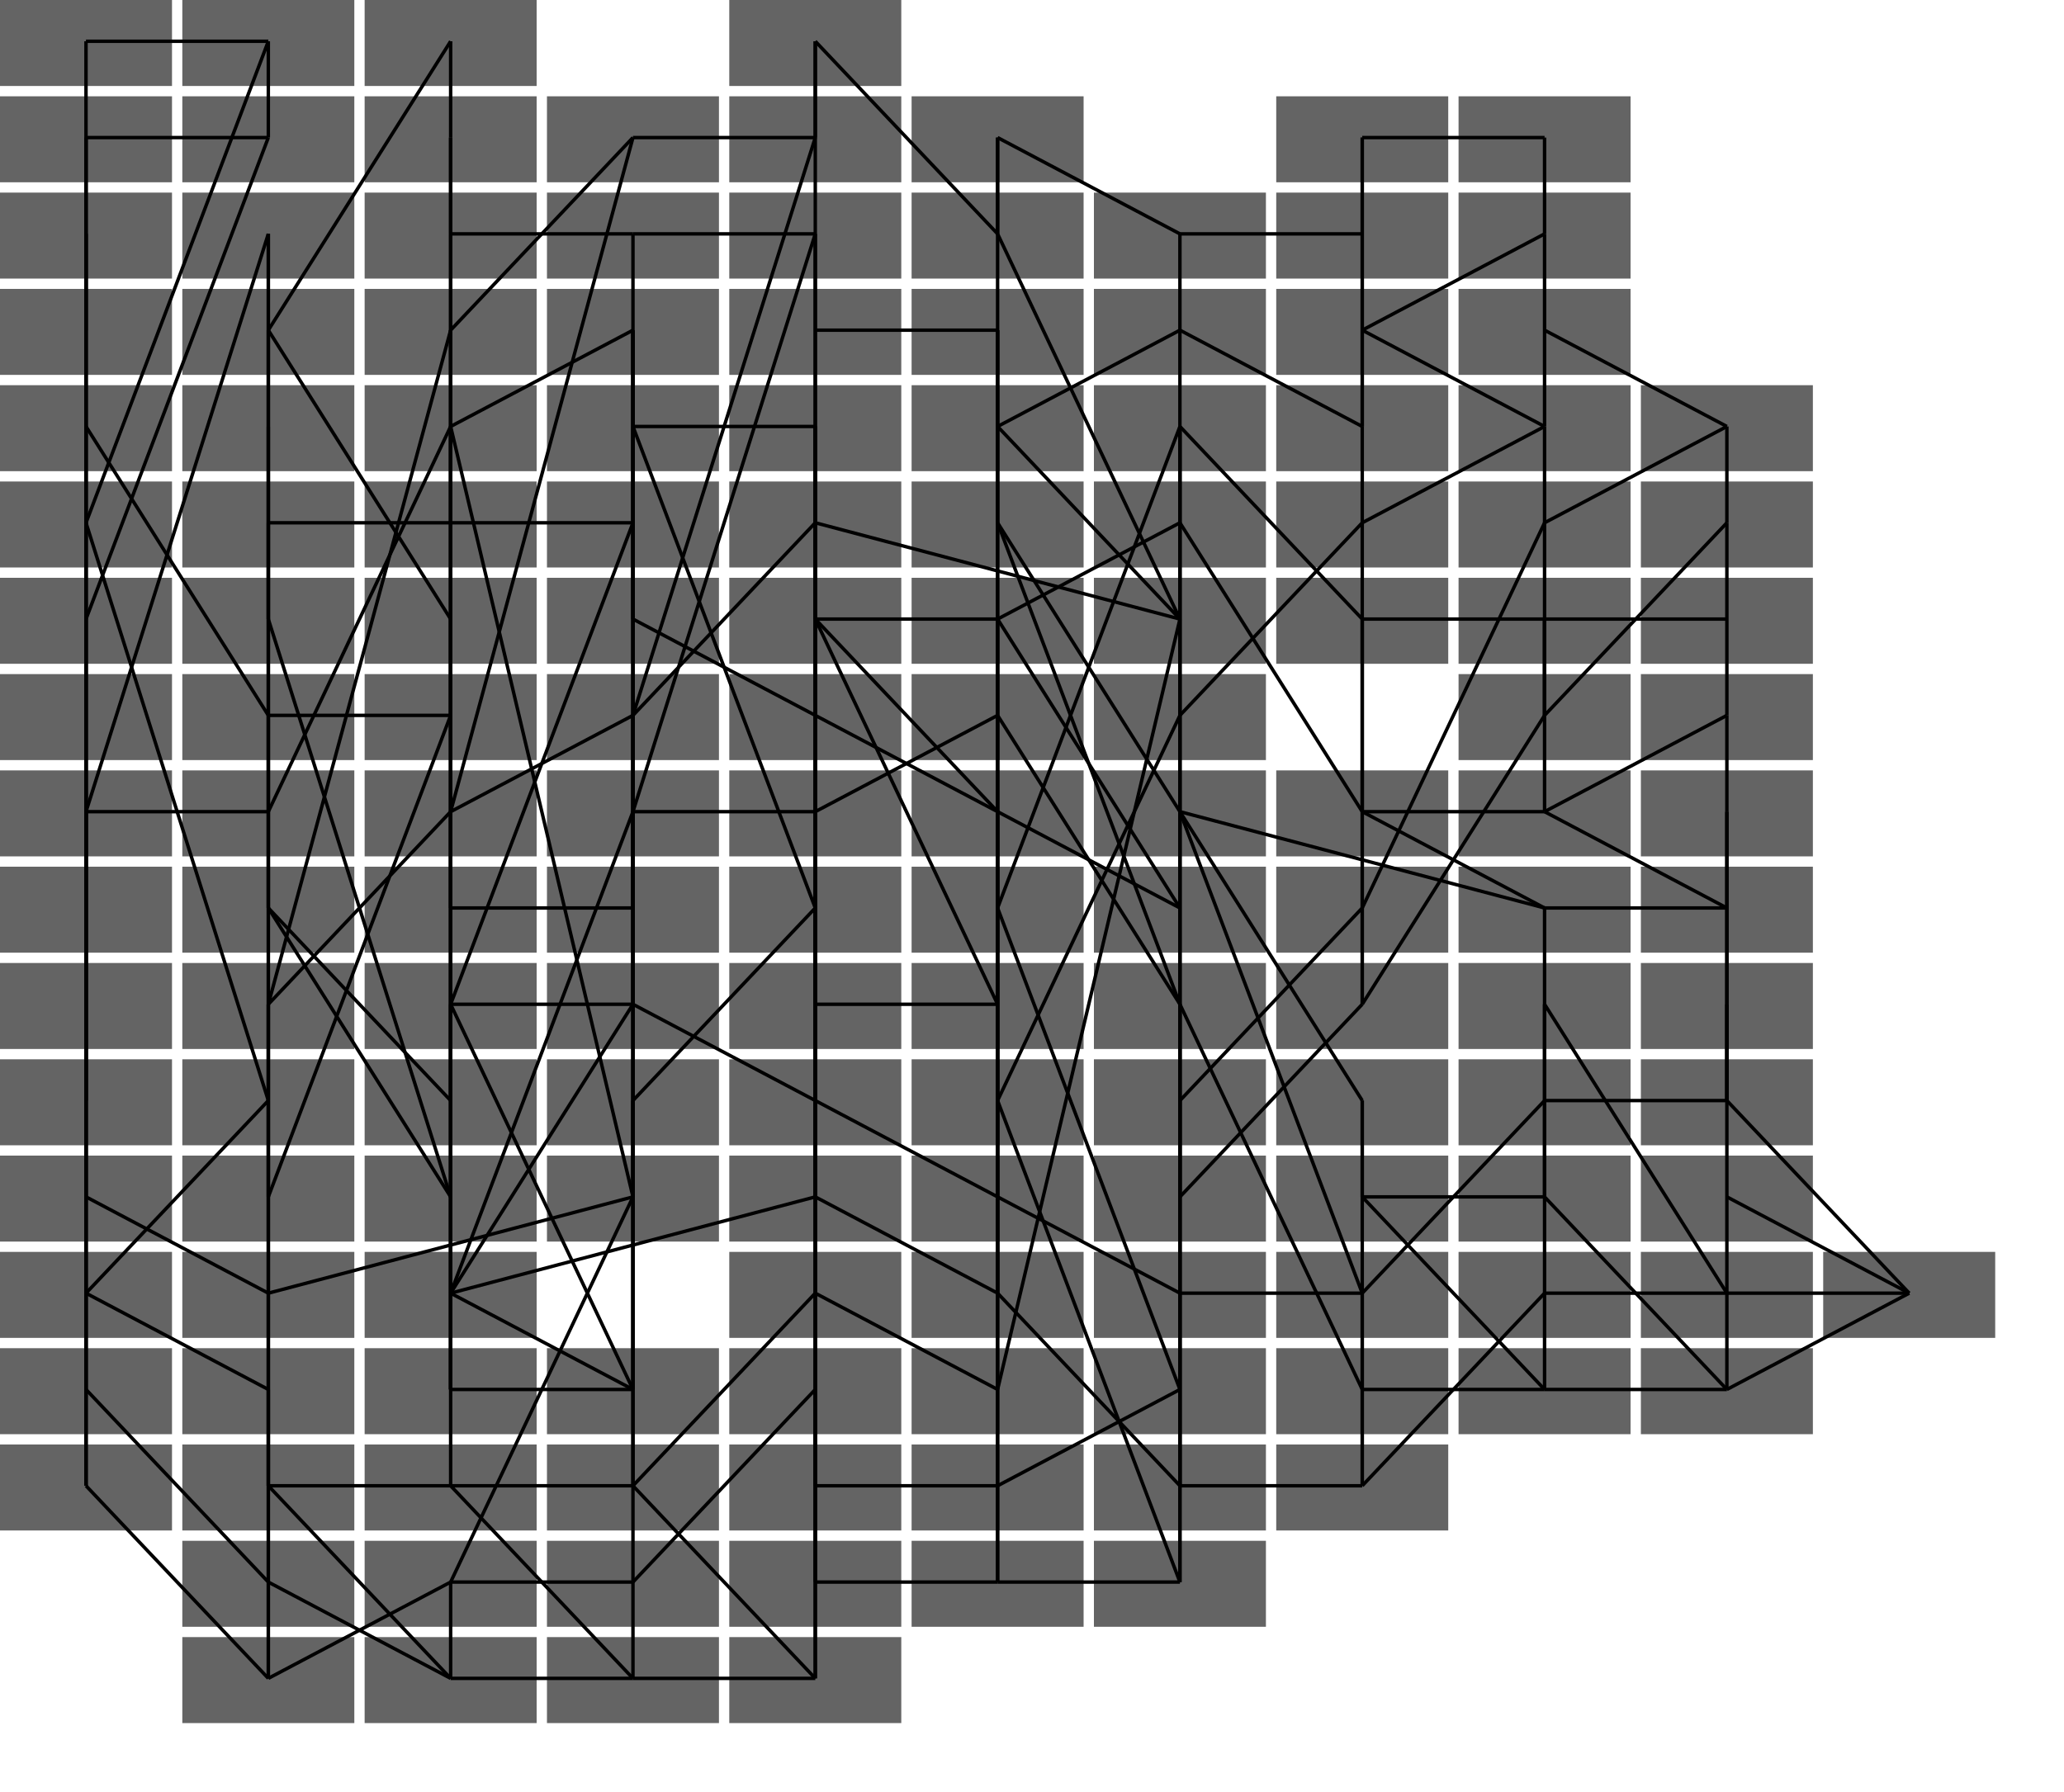
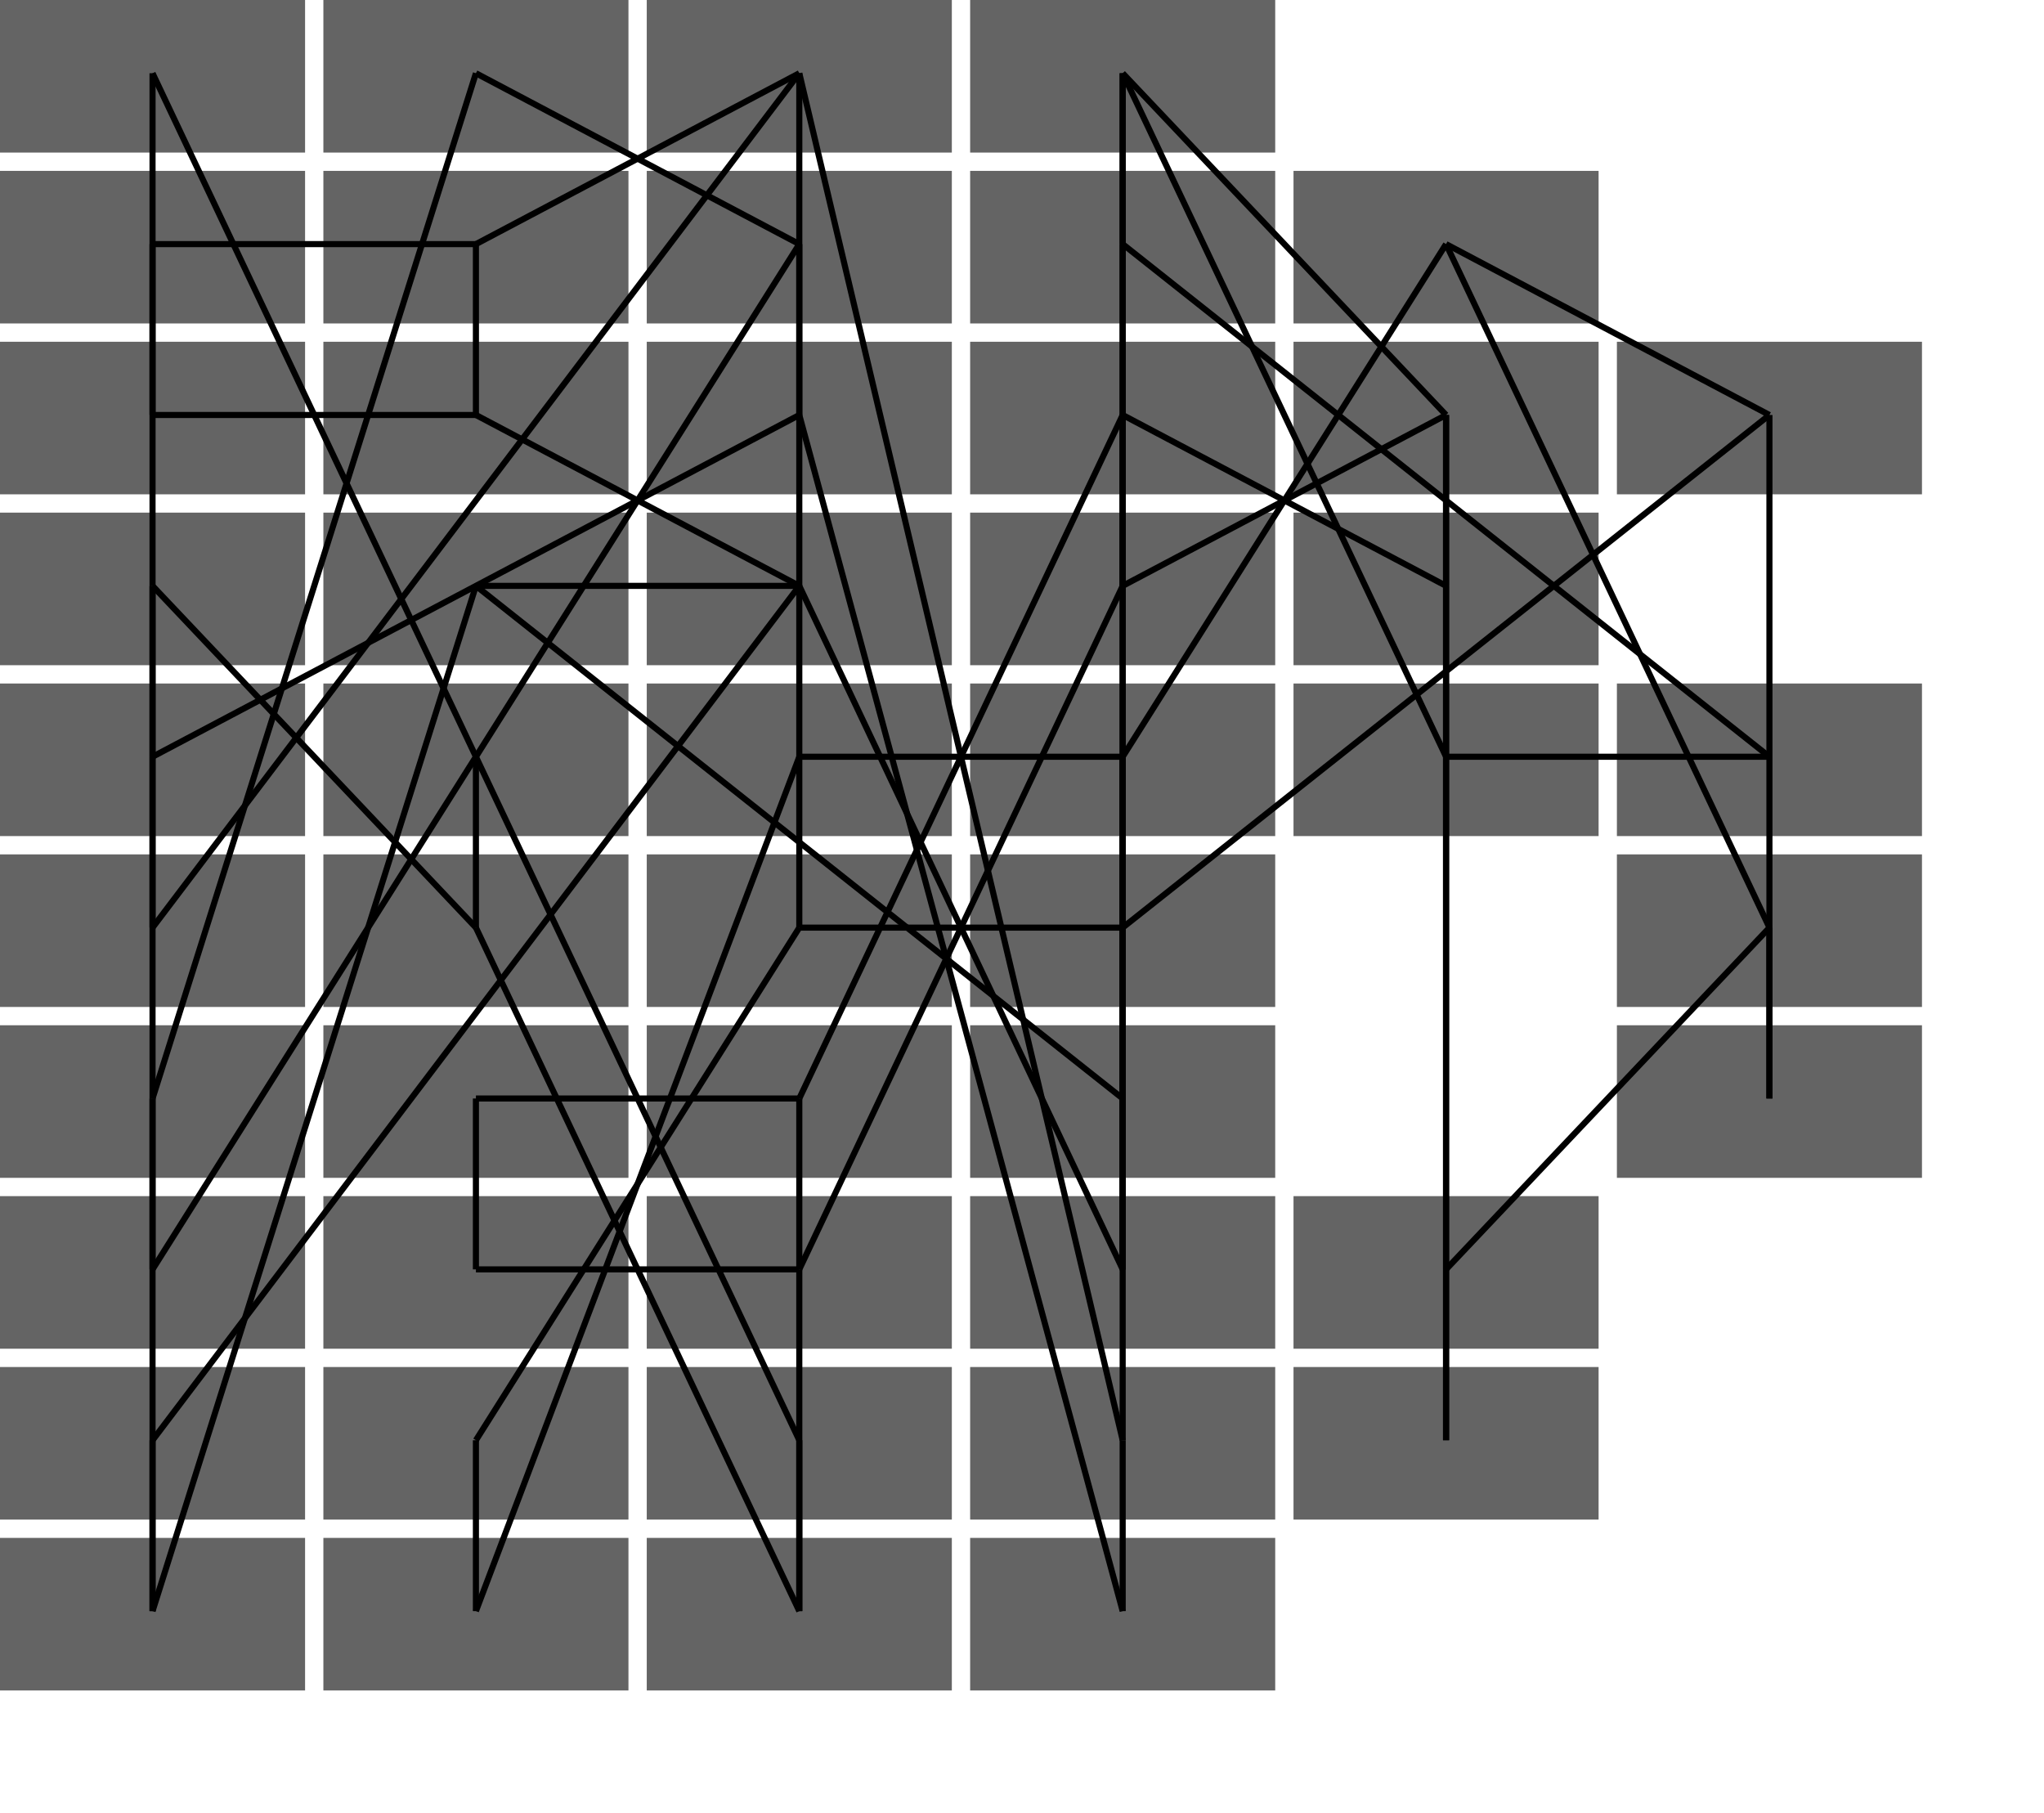
- <svg xmlns="http://www.w3.org/2000/svg" width="600" height="521">
-   <rect x="0" y="0" width="600" height="521" fill="rgb(255,255,255)" />
+ <svg xmlns="http://www.w3.org/2000/svg" width="335" height="297">
+   <rect x="0" y="0" width="335" height="297" fill="rgb(255,255,255)" />
  <rect x="0" y="0" width="50" height="25" fill="rgba(100,100,100,1)" />
  <rect x="0" y="28" width="50" height="25" fill="rgba(100,100,100,1)" />
  <rect x="0" y="56" width="50" height="25" fill="rgba(100,100,100,1)" />
  <rect x="0" y="84" width="50" height="25" fill="rgba(100,100,100,1)" />
  <rect x="0" y="112" width="50" height="25" fill="rgba(100,100,100,1)" />
  <rect x="0" y="140" width="50" height="25" fill="rgba(100,100,100,1)" />
  <rect x="0" y="168" width="50" height="25" fill="rgba(100,100,100,1)" />
  <rect x="0" y="196" width="50" height="25" fill="rgba(100,100,100,1)" />
  <rect x="0" y="224" width="50" height="25" fill="rgba(100,100,100,1)" />
  <rect x="0" y="252" width="50" height="25" fill="rgba(100,100,100,1)" />
-   <rect x="0" y="280" width="50" height="25" fill="rgba(100,100,100,1)" />
-   <rect x="0" y="308" width="50" height="25" fill="rgba(100,100,100,1)" />
-   <rect x="0" y="336" width="50" height="25" fill="rgba(100,100,100,1)" />
-   <rect x="0" y="364" width="50" height="25" fill="rgba(100,100,100,1)" />
-   <rect x="0" y="392" width="50" height="25" fill="rgba(100,100,100,1)" />
-   <rect x="0" y="420" width="50" height="25" fill="rgba(100,100,100,1)" />
  <rect x="53" y="0" width="50" height="25" fill="rgba(100,100,100,1)" />
  <rect x="53" y="28" width="50" height="25" fill="rgba(100,100,100,1)" />
  <rect x="53" y="56" width="50" height="25" fill="rgba(100,100,100,1)" />
  <rect x="53" y="84" width="50" height="25" fill="rgba(100,100,100,1)" />
  <rect x="53" y="112" width="50" height="25" fill="rgba(100,100,100,1)" />
  <rect x="53" y="140" width="50" height="25" fill="rgba(100,100,100,1)" />
  <rect x="53" y="168" width="50" height="25" fill="rgba(100,100,100,1)" />
  <rect x="53" y="196" width="50" height="25" fill="rgba(100,100,100,1)" />
  <rect x="53" y="224" width="50" height="25" fill="rgba(100,100,100,1)" />
  <rect x="53" y="252" width="50" height="25" fill="rgba(100,100,100,1)" />
-   <rect x="53" y="280" width="50" height="25" fill="rgba(100,100,100,1)" />
-   <rect x="53" y="308" width="50" height="25" fill="rgba(100,100,100,1)" />
-   <rect x="53" y="336" width="50" height="25" fill="rgba(100,100,100,1)" />
-   <rect x="53" y="364" width="50" height="25" fill="rgba(100,100,100,1)" />
-   <rect x="53" y="392" width="50" height="25" fill="rgba(100,100,100,1)" />
-   <rect x="53" y="420" width="50" height="25" fill="rgba(100,100,100,1)" />
-   <rect x="53" y="448" width="50" height="25" fill="rgba(100,100,100,1)" />
-   <rect x="53" y="476" width="50" height="25" fill="rgba(100,100,100,1)" />
  <rect x="106" y="0" width="50" height="25" fill="rgba(100,100,100,1)" />
  <rect x="106" y="28" width="50" height="25" fill="rgba(100,100,100,1)" />
  <rect x="106" y="56" width="50" height="25" fill="rgba(100,100,100,1)" />
  <rect x="106" y="84" width="50" height="25" fill="rgba(100,100,100,1)" />
  <rect x="106" y="112" width="50" height="25" fill="rgba(100,100,100,1)" />
  <rect x="106" y="140" width="50" height="25" fill="rgba(100,100,100,1)" />
  <rect x="106" y="168" width="50" height="25" fill="rgba(100,100,100,1)" />
  <rect x="106" y="196" width="50" height="25" fill="rgba(100,100,100,1)" />
  <rect x="106" y="224" width="50" height="25" fill="rgba(100,100,100,1)" />
  <rect x="106" y="252" width="50" height="25" fill="rgba(100,100,100,1)" />
-   <rect x="106" y="280" width="50" height="25" fill="rgba(100,100,100,1)" />
-   <rect x="106" y="308" width="50" height="25" fill="rgba(100,100,100,1)" />
-   <rect x="106" y="336" width="50" height="25" fill="rgba(100,100,100,1)" />
-   <rect x="106" y="364" width="50" height="25" fill="rgba(100,100,100,1)" />
-   <rect x="106" y="392" width="50" height="25" fill="rgba(100,100,100,1)" />
-   <rect x="106" y="420" width="50" height="25" fill="rgba(100,100,100,1)" />
-   <rect x="106" y="448" width="50" height="25" fill="rgba(100,100,100,1)" />
-   <rect x="106" y="476" width="50" height="25" fill="rgba(100,100,100,1)" />
+   <rect x="159" y="0" width="50" height="25" fill="rgba(100,100,100,1)" />
  <rect x="159" y="28" width="50" height="25" fill="rgba(100,100,100,1)" />
  <rect x="159" y="56" width="50" height="25" fill="rgba(100,100,100,1)" />
  <rect x="159" y="84" width="50" height="25" fill="rgba(100,100,100,1)" />
  <rect x="159" y="112" width="50" height="25" fill="rgba(100,100,100,1)" />
  <rect x="159" y="140" width="50" height="25" fill="rgba(100,100,100,1)" />
  <rect x="159" y="168" width="50" height="25" fill="rgba(100,100,100,1)" />
  <rect x="159" y="196" width="50" height="25" fill="rgba(100,100,100,1)" />
  <rect x="159" y="224" width="50" height="25" fill="rgba(100,100,100,1)" />
  <rect x="159" y="252" width="50" height="25" fill="rgba(100,100,100,1)" />
-   <rect x="159" y="280" width="50" height="25" fill="rgba(100,100,100,1)" />
-   <rect x="159" y="308" width="50" height="25" fill="rgba(100,100,100,1)" />
-   <rect x="159" y="336" width="50" height="25" fill="rgba(100,100,100,1)" />
-   <rect x="159" y="392" width="50" height="25" fill="rgba(100,100,100,1)" />
-   <rect x="159" y="420" width="50" height="25" fill="rgba(100,100,100,1)" />
-   <rect x="159" y="448" width="50" height="25" fill="rgba(100,100,100,1)" />
-   <rect x="159" y="476" width="50" height="25" fill="rgba(100,100,100,1)" />
-   <rect x="212" y="0" width="50" height="25" fill="rgba(100,100,100,1)" />
  <rect x="212" y="28" width="50" height="25" fill="rgba(100,100,100,1)" />
  <rect x="212" y="56" width="50" height="25" fill="rgba(100,100,100,1)" />
  <rect x="212" y="84" width="50" height="25" fill="rgba(100,100,100,1)" />
  <rect x="212" y="112" width="50" height="25" fill="rgba(100,100,100,1)" />
-   <rect x="212" y="140" width="50" height="25" fill="rgba(100,100,100,1)" />
-   <rect x="212" y="168" width="50" height="25" fill="rgba(100,100,100,1)" />
  <rect x="212" y="196" width="50" height="25" fill="rgba(100,100,100,1)" />
  <rect x="212" y="224" width="50" height="25" fill="rgba(100,100,100,1)" />
-   <rect x="212" y="252" width="50" height="25" fill="rgba(100,100,100,1)" />
-   <rect x="212" y="280" width="50" height="25" fill="rgba(100,100,100,1)" />
-   <rect x="212" y="308" width="50" height="25" fill="rgba(100,100,100,1)" />
-   <rect x="212" y="336" width="50" height="25" fill="rgba(100,100,100,1)" />
-   <rect x="212" y="364" width="50" height="25" fill="rgba(100,100,100,1)" />
-   <rect x="212" y="392" width="50" height="25" fill="rgba(100,100,100,1)" />
-   <rect x="212" y="420" width="50" height="25" fill="rgba(100,100,100,1)" />
-   <rect x="212" y="448" width="50" height="25" fill="rgba(100,100,100,1)" />
-   <rect x="212" y="476" width="50" height="25" fill="rgba(100,100,100,1)" />
-   <rect x="265" y="28" width="50" height="25" fill="rgba(100,100,100,1)" />
  <rect x="265" y="56" width="50" height="25" fill="rgba(100,100,100,1)" />
-   <rect x="265" y="84" width="50" height="25" fill="rgba(100,100,100,1)" />
  <rect x="265" y="112" width="50" height="25" fill="rgba(100,100,100,1)" />
  <rect x="265" y="140" width="50" height="25" fill="rgba(100,100,100,1)" />
  <rect x="265" y="168" width="50" height="25" fill="rgba(100,100,100,1)" />
-   <rect x="265" y="196" width="50" height="25" fill="rgba(100,100,100,1)" />
-   <rect x="265" y="224" width="50" height="25" fill="rgba(100,100,100,1)" />
-   <rect x="265" y="252" width="50" height="25" fill="rgba(100,100,100,1)" />
-   <rect x="265" y="280" width="50" height="25" fill="rgba(100,100,100,1)" />
-   <rect x="265" y="308" width="50" height="25" fill="rgba(100,100,100,1)" />
-   <rect x="265" y="336" width="50" height="25" fill="rgba(100,100,100,1)" />
-   <rect x="265" y="364" width="50" height="25" fill="rgba(100,100,100,1)" />
-   <rect x="265" y="392" width="50" height="25" fill="rgba(100,100,100,1)" />
-   <rect x="265" y="420" width="50" height="25" fill="rgba(100,100,100,1)" />
-   <rect x="265" y="448" width="50" height="25" fill="rgba(100,100,100,1)" />
-   <rect x="318" y="56" width="50" height="25" fill="rgba(100,100,100,1)" />
-   <rect x="318" y="84" width="50" height="25" fill="rgba(100,100,100,1)" />
-   <rect x="318" y="112" width="50" height="25" fill="rgba(100,100,100,1)" />
-   <rect x="318" y="140" width="50" height="25" fill="rgba(100,100,100,1)" />
-   <rect x="318" y="168" width="50" height="25" fill="rgba(100,100,100,1)" />
-   <rect x="318" y="196" width="50" height="25" fill="rgba(100,100,100,1)" />
-   <rect x="318" y="224" width="50" height="25" fill="rgba(100,100,100,1)" />
-   <rect x="318" y="252" width="50" height="25" fill="rgba(100,100,100,1)" />
-   <rect x="318" y="280" width="50" height="25" fill="rgba(100,100,100,1)" />
-   <rect x="318" y="308" width="50" height="25" fill="rgba(100,100,100,1)" />
-   <rect x="318" y="336" width="50" height="25" fill="rgba(100,100,100,1)" />
-   <rect x="318" y="364" width="50" height="25" fill="rgba(100,100,100,1)" />
-   <rect x="318" y="392" width="50" height="25" fill="rgba(100,100,100,1)" />
-   <rect x="318" y="420" width="50" height="25" fill="rgba(100,100,100,1)" />
-   <rect x="318" y="448" width="50" height="25" fill="rgba(100,100,100,1)" />
-   <rect x="371" y="28" width="50" height="25" fill="rgba(100,100,100,1)" />
-   <rect x="371" y="56" width="50" height="25" fill="rgba(100,100,100,1)" />
-   <rect x="371" y="84" width="50" height="25" fill="rgba(100,100,100,1)" />
-   <rect x="371" y="112" width="50" height="25" fill="rgba(100,100,100,1)" />
-   <rect x="371" y="140" width="50" height="25" fill="rgba(100,100,100,1)" />
-   <rect x="371" y="168" width="50" height="25" fill="rgba(100,100,100,1)" />
-   <rect x="371" y="224" width="50" height="25" fill="rgba(100,100,100,1)" />
-   <rect x="371" y="252" width="50" height="25" fill="rgba(100,100,100,1)" />
-   <rect x="371" y="280" width="50" height="25" fill="rgba(100,100,100,1)" />
-   <rect x="371" y="308" width="50" height="25" fill="rgba(100,100,100,1)" />
-   <rect x="371" y="336" width="50" height="25" fill="rgba(100,100,100,1)" />
-   <rect x="371" y="364" width="50" height="25" fill="rgba(100,100,100,1)" />
-   <rect x="371" y="392" width="50" height="25" fill="rgba(100,100,100,1)" />
-   <rect x="371" y="420" width="50" height="25" fill="rgba(100,100,100,1)" />
-   <rect x="424" y="28" width="50" height="25" fill="rgba(100,100,100,1)" />
-   <rect x="424" y="56" width="50" height="25" fill="rgba(100,100,100,1)" />
-   <rect x="424" y="84" width="50" height="25" fill="rgba(100,100,100,1)" />
-   <rect x="424" y="112" width="50" height="25" fill="rgba(100,100,100,1)" />
-   <rect x="424" y="140" width="50" height="25" fill="rgba(100,100,100,1)" />
-   <rect x="424" y="168" width="50" height="25" fill="rgba(100,100,100,1)" />
-   <rect x="424" y="196" width="50" height="25" fill="rgba(100,100,100,1)" />
-   <rect x="424" y="224" width="50" height="25" fill="rgba(100,100,100,1)" />
-   <rect x="424" y="252" width="50" height="25" fill="rgba(100,100,100,1)" />
-   <rect x="424" y="280" width="50" height="25" fill="rgba(100,100,100,1)" />
-   <rect x="424" y="308" width="50" height="25" fill="rgba(100,100,100,1)" />
-   <rect x="424" y="336" width="50" height="25" fill="rgba(100,100,100,1)" />
-   <rect x="424" y="364" width="50" height="25" fill="rgba(100,100,100,1)" />
-   <rect x="424" y="392" width="50" height="25" fill="rgba(100,100,100,1)" />
-   <rect x="477" y="112" width="50" height="25" fill="rgba(100,100,100,1)" />
-   <rect x="477" y="140" width="50" height="25" fill="rgba(100,100,100,1)" />
-   <rect x="477" y="168" width="50" height="25" fill="rgba(100,100,100,1)" />
-   <rect x="477" y="196" width="50" height="25" fill="rgba(100,100,100,1)" />
-   <rect x="477" y="224" width="50" height="25" fill="rgba(100,100,100,1)" />
-   <rect x="477" y="252" width="50" height="25" fill="rgba(100,100,100,1)" />
-   <rect x="477" y="280" width="50" height="25" fill="rgba(100,100,100,1)" />
-   <rect x="477" y="308" width="50" height="25" fill="rgba(100,100,100,1)" />
-   <rect x="477" y="336" width="50" height="25" fill="rgba(100,100,100,1)" />
-   <rect x="477" y="364" width="50" height="25" fill="rgba(100,100,100,1)" />
-   <rect x="477" y="392" width="50" height="25" fill="rgba(100,100,100,1)" />
-   <rect x="530" y="364" width="50" height="25" fill="rgba(100,100,100,1)" />
-   <line x1="25" y1="12" x2="78" y2="12" stroke="black" stroke-width="1" />
-   <line x1="25" y1="12" x2="25" y2="124" stroke="black" stroke-width="1" />
-   <line x1="78" y1="12" x2="78" y2="40" stroke="black" stroke-width="1" />
-   <line x1="78" y1="12" x2="25" y2="152" stroke="black" stroke-width="1" />
-   <line x1="78" y1="40" x2="25" y2="180" stroke="black" stroke-width="1" />
-   <line x1="78" y1="40" x2="25" y2="40" stroke="black" stroke-width="1" />
-   <line x1="25" y1="40" x2="25" y2="96" stroke="black" stroke-width="1" />
-   <line x1="25" y1="40" x2="25" y2="208" stroke="black" stroke-width="1" />
-   <line x1="25" y1="96" x2="25" y2="264" stroke="black" stroke-width="1" />
-   <line x1="25" y1="96" x2="25" y2="68" stroke="black" stroke-width="1" />
-   <line x1="25" y1="68" x2="25" y2="292" stroke="black" stroke-width="1" />
-   <line x1="25" y1="124" x2="78" y2="208" stroke="black" stroke-width="1" />
+   <line x1="25" y1="12" x2="25" y2="96" stroke="black" stroke-width="1" />
+   <line x1="25" y1="12" x2="78" y2="124" stroke="black" stroke-width="1" />
+   <line x1="25" y1="96" x2="78" y2="152" stroke="black" stroke-width="1" />
+   <line x1="25" y1="96" x2="25" y2="124" stroke="black" stroke-width="1" />
+   <line x1="25" y1="96" x2="25" y2="180" stroke="black" stroke-width="1" />
+   <line x1="25" y1="40" x2="25" y2="68" stroke="black" stroke-width="1" />
+   <line x1="25" y1="40" x2="78" y2="40" stroke="black" stroke-width="1" />
+   <line x1="25" y1="68" x2="78" y2="68" stroke="black" stroke-width="1" />
+   <line x1="25" y1="124" x2="131" y2="68" stroke="black" stroke-width="1" />
  <line x1="25" y1="124" x2="25" y2="152" stroke="black" stroke-width="1" />
-   <line x1="25" y1="152" x2="25" y2="180" stroke="black" stroke-width="1" />
-   <line x1="25" y1="152" x2="78" y2="320" stroke="black" stroke-width="1" />
-   <line x1="25" y1="180" x2="25" y2="376" stroke="black" stroke-width="1" />
+   <line x1="25" y1="152" x2="131" y2="12" stroke="black" stroke-width="1" />
+   <line x1="25" y1="180" x2="25" y2="264" stroke="black" stroke-width="1" />
+   <line x1="25" y1="180" x2="78" y2="12" stroke="black" stroke-width="1" />
  <line x1="25" y1="180" x2="25" y2="208" stroke="black" stroke-width="1" />
-   <line x1="25" y1="208" x2="25" y2="264" stroke="black" stroke-width="1" />
-   <line x1="25" y1="208" x2="25" y2="404" stroke="black" stroke-width="1" />
-   <line x1="25" y1="264" x2="25" y2="432" stroke="black" stroke-width="1" />
-   <line x1="25" y1="264" x2="25" y2="292" stroke="black" stroke-width="1" />
-   <line x1="25" y1="292" x2="25" y2="320" stroke="black" stroke-width="1" />
-   <line x1="25" y1="292" x2="25" y2="348" stroke="black" stroke-width="1" />
-   <line x1="25" y1="320" x2="25" y2="236" stroke="black" stroke-width="1" />
+   <line x1="25" y1="208" x2="131" y2="40" stroke="black" stroke-width="1" />
+   <line x1="25" y1="236" x2="25" y2="264" stroke="black" stroke-width="1" />
+   <line x1="25" y1="236" x2="131" y2="96" stroke="black" stroke-width="1" />
+   <line x1="25" y1="264" x2="78" y2="96" stroke="black" stroke-width="1" />
+   <line x1="78" y1="264" x2="78" y2="236" stroke="black" stroke-width="1" />
+   <line x1="78" y1="264" x2="131" y2="124" stroke="black" stroke-width="1" />
+   <line x1="78" y1="236" x2="131" y2="152" stroke="black" stroke-width="1" />
+   <line x1="78" y1="208" x2="78" y2="180" stroke="black" stroke-width="1" />
  <line x1="78" y1="208" x2="131" y2="208" stroke="black" stroke-width="1" />
-   <line x1="78" y1="208" x2="78" y2="320" stroke="black" stroke-width="1" />
-   <line x1="78" y1="320" x2="78" y2="348" stroke="black" stroke-width="1" />
-   <line x1="78" y1="320" x2="25" y2="376" stroke="black" stroke-width="1" />
-   <line x1="25" y1="376" x2="78" y2="404" stroke="black" stroke-width="1" />
-   <line x1="25" y1="376" x2="25" y2="404" stroke="black" stroke-width="1" />
-   <line x1="25" y1="404" x2="25" y2="432" stroke="black" stroke-width="1" />
-   <line x1="25" y1="404" x2="78" y2="460" stroke="black" stroke-width="1" />
-   <line x1="25" y1="432" x2="78" y2="488" stroke="black" stroke-width="1" />
-   <line x1="25" y1="432" x2="25" y2="348" stroke="black" stroke-width="1" />
-   <line x1="25" y1="348" x2="78" y2="376" stroke="black" stroke-width="1" />
-   <line x1="25" y1="348" x2="25" y2="236" stroke="black" stroke-width="1" />
-   <line x1="25" y1="236" x2="78" y2="68" stroke="black" stroke-width="1" />
-   <line x1="25" y1="236" x2="78" y2="236" stroke="black" stroke-width="1" />
-   <line x1="78" y1="68" x2="78" y2="124" stroke="black" stroke-width="1" />
-   <line x1="78" y1="68" x2="78" y2="152" stroke="black" stroke-width="1" />
-   <line x1="78" y1="124" x2="78" y2="264" stroke="black" stroke-width="1" />
-   <line x1="78" y1="124" x2="78" y2="180" stroke="black" stroke-width="1" />
-   <line x1="78" y1="180" x2="131" y2="348" stroke="black" stroke-width="1" />
-   <line x1="78" y1="180" x2="78" y2="96" stroke="black" stroke-width="1" />
-   <line x1="78" y1="96" x2="131" y2="180" stroke="black" stroke-width="1" />
-   <line x1="78" y1="96" x2="131" y2="12" stroke="black" stroke-width="1" />
-   <line x1="131" y1="12" x2="131" y2="40" stroke="black" stroke-width="1" />
-   <line x1="131" y1="208" x2="131" y2="96" stroke="black" stroke-width="1" />
-   <line x1="131" y1="208" x2="78" y2="348" stroke="black" stroke-width="1" />
-   <line x1="78" y1="348" x2="78" y2="404" stroke="black" stroke-width="1" />
-   <line x1="78" y1="348" x2="78" y2="292" stroke="black" stroke-width="1" />
-   <line x1="78" y1="404" x2="78" y2="432" stroke="black" stroke-width="1" />
-   <line x1="78" y1="404" x2="78" y2="460" stroke="black" stroke-width="1" />
-   <line x1="78" y1="460" x2="131" y2="488" stroke="black" stroke-width="1" />
-   <line x1="78" y1="460" x2="78" y2="488" stroke="black" stroke-width="1" />
-   <line x1="78" y1="488" x2="131" y2="460" stroke="black" stroke-width="1" />
-   <line x1="78" y1="488" x2="78" y2="376" stroke="black" stroke-width="1" />
-   <line x1="78" y1="376" x2="184" y2="348" stroke="black" stroke-width="1" />
-   <line x1="78" y1="376" x2="78" y2="236" stroke="black" stroke-width="1" />
-   <line x1="78" y1="236" x2="78" y2="152" stroke="black" stroke-width="1" />
-   <line x1="78" y1="236" x2="131" y2="124" stroke="black" stroke-width="1" />
-   <line x1="78" y1="152" x2="131" y2="152" stroke="black" stroke-width="1" />
-   <line x1="78" y1="152" x2="78" y2="264" stroke="black" stroke-width="1" />
-   <line x1="78" y1="264" x2="131" y2="320" stroke="black" stroke-width="1" />
-   <line x1="78" y1="264" x2="131" y2="348" stroke="black" stroke-width="1" />
-   <line x1="131" y1="348" x2="131" y2="180" stroke="black" stroke-width="1" />
-   <line x1="131" y1="348" x2="131" y2="404" stroke="black" stroke-width="1" />
-   <line x1="131" y1="180" x2="131" y2="40" stroke="black" stroke-width="1" />
-   <line x1="131" y1="180" x2="131" y2="264" stroke="black" stroke-width="1" />
-   <line x1="131" y1="40" x2="131" y2="68" stroke="black" stroke-width="1" />
-   <line x1="131" y1="96" x2="78" y2="292" stroke="black" stroke-width="1" />
-   <line x1="131" y1="96" x2="184" y2="40" stroke="black" stroke-width="1" />
-   <line x1="78" y1="292" x2="131" y2="236" stroke="black" stroke-width="1" />
-   <line x1="78" y1="292" x2="78" y2="432" stroke="black" stroke-width="1" />
-   <line x1="78" y1="432" x2="131" y2="432" stroke="black" stroke-width="1" />
-   <line x1="78" y1="432" x2="131" y2="488" stroke="black" stroke-width="1" />
-   <line x1="131" y1="488" x2="131" y2="460" stroke="black" stroke-width="1" />
-   <line x1="131" y1="488" x2="184" y2="488" stroke="black" stroke-width="1" />
-   <line x1="131" y1="460" x2="184" y2="348" stroke="black" stroke-width="1" />
-   <line x1="131" y1="460" x2="184" y2="460" stroke="black" stroke-width="1" />
-   <line x1="184" y1="348" x2="184" y2="320" stroke="black" stroke-width="1" />
-   <line x1="184" y1="348" x2="131" y2="124" stroke="black" stroke-width="1" />
+   <line x1="78" y1="180" x2="131" y2="180" stroke="black" stroke-width="1" />
+   <line x1="78" y1="124" x2="131" y2="236" stroke="black" stroke-width="1" />
+   <line x1="78" y1="124" x2="78" y2="152" stroke="black" stroke-width="1" />
+   <line x1="78" y1="152" x2="131" y2="264" stroke="black" stroke-width="1" />
+   <line x1="78" y1="40" x2="78" y2="68" stroke="black" stroke-width="1" />
+   <line x1="78" y1="40" x2="131" y2="12" stroke="black" stroke-width="1" />
+   <line x1="78" y1="68" x2="131" y2="96" stroke="black" stroke-width="1" />
+   <line x1="131" y1="68" x2="184" y2="264" stroke="black" stroke-width="1" />
+   <line x1="131" y1="68" x2="131" y2="12" stroke="black" stroke-width="1" />
+   <line x1="131" y1="12" x2="184" y2="236" stroke="black" stroke-width="1" />
+   <line x1="78" y1="12" x2="131" y2="40" stroke="black" stroke-width="1" />
+   <line x1="131" y1="40" x2="131" y2="124" stroke="black" stroke-width="1" />
+   <line x1="131" y1="96" x2="184" y2="208" stroke="black" stroke-width="1" />
+   <line x1="131" y1="96" x2="78" y2="96" stroke="black" stroke-width="1" />
+   <line x1="78" y1="96" x2="184" y2="180" stroke="black" stroke-width="1" />
+   <line x1="131" y1="124" x2="184" y2="124" stroke="black" stroke-width="1" />
  <line x1="131" y1="124" x2="131" y2="152" stroke="black" stroke-width="1" />
-   <line x1="131" y1="124" x2="184" y2="96" stroke="black" stroke-width="1" />
  <line x1="131" y1="152" x2="184" y2="152" stroke="black" stroke-width="1" />
-   <line x1="131" y1="152" x2="131" y2="320" stroke="black" stroke-width="1" />
-   <line x1="131" y1="320" x2="131" y2="404" stroke="black" stroke-width="1" />
-   <line x1="131" y1="320" x2="131" y2="292" stroke="black" stroke-width="1" />
-   <line x1="131" y1="404" x2="184" y2="404" stroke="black" stroke-width="1" />
-   <line x1="131" y1="404" x2="131" y2="264" stroke="black" stroke-width="1" />
-   <line x1="131" y1="264" x2="131" y2="68" stroke="black" stroke-width="1" />
-   <line x1="131" y1="264" x2="184" y2="264" stroke="black" stroke-width="1" />
-   <line x1="131" y1="68" x2="184" y2="68" stroke="black" stroke-width="1" />
-   <line x1="184" y1="40" x2="237" y2="40" stroke="black" stroke-width="1" />
-   <line x1="184" y1="40" x2="131" y2="236" stroke="black" stroke-width="1" />
-   <line x1="131" y1="236" x2="184" y2="208" stroke="black" stroke-width="1" />
-   <line x1="131" y1="236" x2="131" y2="432" stroke="black" stroke-width="1" />
-   <line x1="131" y1="432" x2="184" y2="488" stroke="black" stroke-width="1" />
-   <line x1="131" y1="432" x2="184" y2="432" stroke="black" stroke-width="1" />
-   <line x1="184" y1="488" x2="237" y2="488" stroke="black" stroke-width="1" />
-   <line x1="184" y1="488" x2="184" y2="460" stroke="black" stroke-width="1" />
-   <line x1="184" y1="460" x2="184" y2="320" stroke="black" stroke-width="1" />
-   <line x1="184" y1="460" x2="237" y2="404" stroke="black" stroke-width="1" />
-   <line x1="184" y1="320" x2="184" y2="96" stroke="black" stroke-width="1" />
-   <line x1="184" y1="320" x2="237" y2="264" stroke="black" stroke-width="1" />
-   <line x1="184" y1="96" x2="184" y2="152" stroke="black" stroke-width="1" />
-   <line x1="184" y1="96" x2="184" y2="124" stroke="black" stroke-width="1" />
-   <line x1="184" y1="152" x2="184" y2="180" stroke="black" stroke-width="1" />
-   <line x1="184" y1="152" x2="131" y2="292" stroke="black" stroke-width="1" />
-   <line x1="131" y1="292" x2="184" y2="404" stroke="black" stroke-width="1" />
-   <line x1="131" y1="292" x2="184" y2="292" stroke="black" stroke-width="1" />
-   <line x1="184" y1="404" x2="131" y2="376" stroke="black" stroke-width="1" />
-   <line x1="184" y1="404" x2="184" y2="264" stroke="black" stroke-width="1" />
-   <line x1="184" y1="264" x2="184" y2="68" stroke="black" stroke-width="1" />
+   <line x1="131" y1="208" x2="131" y2="180" stroke="black" stroke-width="1" />
+   <line x1="131" y1="208" x2="131" y2="264" stroke="black" stroke-width="1" />
+   <line x1="131" y1="208" x2="184" y2="96" stroke="black" stroke-width="1" />
+   <line x1="131" y1="180" x2="184" y2="68" stroke="black" stroke-width="1" />
+   <line x1="131" y1="236" x2="131" y2="264" stroke="black" stroke-width="1" />
  <line x1="184" y1="264" x2="184" y2="236" stroke="black" stroke-width="1" />
-   <line x1="184" y1="68" x2="237" y2="68" stroke="black" stroke-width="1" />
-   <line x1="237" y1="40" x2="237" y2="12" stroke="black" stroke-width="1" />
-   <line x1="237" y1="40" x2="184" y2="208" stroke="black" stroke-width="1" />
-   <line x1="184" y1="208" x2="184" y2="432" stroke="black" stroke-width="1" />
-   <line x1="184" y1="208" x2="237" y2="152" stroke="black" stroke-width="1" />
-   <line x1="184" y1="432" x2="237" y2="488" stroke="black" stroke-width="1" />
-   <line x1="184" y1="432" x2="237" y2="376" stroke="black" stroke-width="1" />
-   <line x1="237" y1="488" x2="237" y2="404" stroke="black" stroke-width="1" />
-   <line x1="237" y1="488" x2="237" y2="460" stroke="black" stroke-width="1" />
-   <line x1="237" y1="404" x2="237" y2="432" stroke="black" stroke-width="1" />
-   <line x1="237" y1="404" x2="237" y2="264" stroke="black" stroke-width="1" />
-   <line x1="237" y1="264" x2="237" y2="292" stroke="black" stroke-width="1" />
-   <line x1="237" y1="264" x2="184" y2="124" stroke="black" stroke-width="1" />
-   <line x1="184" y1="124" x2="237" y2="124" stroke="black" stroke-width="1" />
-   <line x1="184" y1="124" x2="184" y2="180" stroke="black" stroke-width="1" />
-   <line x1="184" y1="180" x2="237" y2="208" stroke="black" stroke-width="1" />
-   <line x1="184" y1="180" x2="184" y2="292" stroke="black" stroke-width="1" />
-   <line x1="184" y1="292" x2="237" y2="320" stroke="black" stroke-width="1" />
-   <line x1="184" y1="292" x2="131" y2="376" stroke="black" stroke-width="1" />
-   <line x1="131" y1="376" x2="184" y2="236" stroke="black" stroke-width="1" />
-   <line x1="131" y1="376" x2="237" y2="348" stroke="black" stroke-width="1" />
-   <line x1="184" y1="236" x2="237" y2="68" stroke="black" stroke-width="1" />
-   <line x1="184" y1="236" x2="237" y2="236" stroke="black" stroke-width="1" />
+   <line x1="184" y1="236" x2="184" y2="124" stroke="black" stroke-width="1" />
+   <line x1="184" y1="208" x2="184" y2="180" stroke="black" stroke-width="1" />
+   <line x1="184" y1="208" x2="184" y2="152" stroke="black" stroke-width="1" />
+   <line x1="184" y1="208" x2="184" y2="40" stroke="black" stroke-width="1" />
+   <line x1="184" y1="180" x2="184" y2="12" stroke="black" stroke-width="1" />
+   <line x1="184" y1="124" x2="237" y2="40" stroke="black" stroke-width="1" />
+   <line x1="184" y1="124" x2="184" y2="152" stroke="black" stroke-width="1" />
+   <line x1="184" y1="152" x2="290" y2="68" stroke="black" stroke-width="1" />
+   <line x1="184" y1="96" x2="184" y2="68" stroke="black" stroke-width="1" />
+   <line x1="184" y1="96" x2="237" y2="68" stroke="black" stroke-width="1" />
+   <line x1="184" y1="68" x2="237" y2="96" stroke="black" stroke-width="1" />
+   <line x1="184" y1="40" x2="184" y2="12" stroke="black" stroke-width="1" />
+   <line x1="184" y1="40" x2="290" y2="124" stroke="black" stroke-width="1" />
+   <line x1="184" y1="12" x2="237" y2="68" stroke="black" stroke-width="1" />
+   <line x1="184" y1="12" x2="237" y2="124" stroke="black" stroke-width="1" />
+   <line x1="237" y1="40" x2="290" y2="152" stroke="black" stroke-width="1" />
+   <line x1="237" y1="40" x2="290" y2="68" stroke="black" stroke-width="1" />
+   <line x1="290" y1="68" x2="290" y2="180" stroke="black" stroke-width="1" />
  <line x1="237" y1="68" x2="237" y2="96" stroke="black" stroke-width="1" />
-   <line x1="237" y1="12" x2="237" y2="152" stroke="black" stroke-width="1" />
-   <line x1="237" y1="12" x2="290" y2="68" stroke="black" stroke-width="1" />
-   <line x1="237" y1="152" x2="343" y2="180" stroke="black" stroke-width="1" />
-   <line x1="237" y1="152" x2="237" y2="376" stroke="black" stroke-width="1" />
-   <line x1="237" y1="376" x2="290" y2="404" stroke="black" stroke-width="1" />
-   <line x1="237" y1="376" x2="237" y2="460" stroke="black" stroke-width="1" />
-   <line x1="237" y1="460" x2="237" y2="432" stroke="black" stroke-width="1" />
-   <line x1="237" y1="460" x2="290" y2="460" stroke="black" stroke-width="1" />
-   <line x1="237" y1="432" x2="237" y2="292" stroke="black" stroke-width="1" />
-   <line x1="237" y1="432" x2="290" y2="432" stroke="black" stroke-width="1" />
-   <line x1="237" y1="292" x2="237" y2="124" stroke="black" stroke-width="1" />
-   <line x1="237" y1="292" x2="290" y2="292" stroke="black" stroke-width="1" />
-   <line x1="237" y1="124" x2="237" y2="208" stroke="black" stroke-width="1" />
-   <line x1="237" y1="124" x2="237" y2="180" stroke="black" stroke-width="1" />
-   <line x1="237" y1="208" x2="237" y2="320" stroke="black" stroke-width="1" />
-   <line x1="237" y1="208" x2="290" y2="236" stroke="black" stroke-width="1" />
-   <line x1="237" y1="320" x2="290" y2="348" stroke="black" stroke-width="1" />
-   <line x1="237" y1="320" x2="237" y2="348" stroke="black" stroke-width="1" />
-   <line x1="237" y1="348" x2="290" y2="376" stroke="black" stroke-width="1" />
-   <line x1="237" y1="348" x2="237" y2="236" stroke="black" stroke-width="1" />
-   <line x1="237" y1="236" x2="290" y2="208" stroke="black" stroke-width="1" />
-   <line x1="237" y1="236" x2="237" y2="96" stroke="black" stroke-width="1" />
-   <line x1="237" y1="96" x2="290" y2="96" stroke="black" stroke-width="1" />
-   <line x1="290" y1="68" x2="290" y2="40" stroke="black" stroke-width="1" />
-   <line x1="290" y1="68" x2="343" y2="180" stroke="black" stroke-width="1" />
-   <line x1="343" y1="180" x2="290" y2="404" stroke="black" stroke-width="1" />
-   <line x1="343" y1="180" x2="290" y2="124" stroke="black" stroke-width="1" />
-   <line x1="290" y1="404" x2="290" y2="320" stroke="black" stroke-width="1" />
-   <line x1="290" y1="404" x2="290" y2="460" stroke="black" stroke-width="1" />
-   <line x1="290" y1="460" x2="343" y2="460" stroke="black" stroke-width="1" />
-   <line x1="290" y1="460" x2="290" y2="432" stroke="black" stroke-width="1" />
-   <line x1="290" y1="432" x2="343" y2="404" stroke="black" stroke-width="1" />
-   <line x1="290" y1="432" x2="290" y2="292" stroke="black" stroke-width="1" />
-   <line x1="290" y1="292" x2="237" y2="180" stroke="black" stroke-width="1" />
-   <line x1="290" y1="292" x2="290" y2="264" stroke="black" stroke-width="1" />
-   <line x1="237" y1="180" x2="290" y2="236" stroke="black" stroke-width="1" />
-   <line x1="237" y1="180" x2="290" y2="180" stroke="black" stroke-width="1" />
-   <line x1="290" y1="236" x2="290" y2="348" stroke="black" stroke-width="1" />
-   <line x1="290" y1="236" x2="343" y2="264" stroke="black" stroke-width="1" />
-   <line x1="290" y1="348" x2="290" y2="376" stroke="black" stroke-width="1" />
-   <line x1="290" y1="348" x2="343" y2="376" stroke="black" stroke-width="1" />
-   <line x1="290" y1="376" x2="290" y2="208" stroke="black" stroke-width="1" />
-   <line x1="290" y1="376" x2="343" y2="432" stroke="black" stroke-width="1" />
-   <line x1="290" y1="208" x2="343" y2="292" stroke="black" stroke-width="1" />
-   <line x1="290" y1="208" x2="290" y2="96" stroke="black" stroke-width="1" />
-   <line x1="290" y1="96" x2="290" y2="152" stroke="black" stroke-width="1" />
-   <line x1="290" y1="40" x2="343" y2="68" stroke="black" stroke-width="1" />
-   <line x1="290" y1="40" x2="290" y2="124" stroke="black" stroke-width="1" />
-   <line x1="290" y1="124" x2="290" y2="320" stroke="black" stroke-width="1" />
-   <line x1="290" y1="124" x2="343" y2="96" stroke="black" stroke-width="1" />
-   <line x1="290" y1="320" x2="343" y2="460" stroke="black" stroke-width="1" />
-   <line x1="290" y1="320" x2="343" y2="208" stroke="black" stroke-width="1" />
-   <line x1="343" y1="460" x2="343" y2="404" stroke="black" stroke-width="1" />
-   <line x1="343" y1="460" x2="343" y2="320" stroke="black" stroke-width="1" />
-   <line x1="343" y1="404" x2="290" y2="264" stroke="black" stroke-width="1" />
-   <line x1="343" y1="404" x2="343" y2="348" stroke="black" stroke-width="1" />
-   <line x1="290" y1="264" x2="343" y2="124" stroke="black" stroke-width="1" />
-   <line x1="290" y1="264" x2="290" y2="180" stroke="black" stroke-width="1" />
-   <line x1="290" y1="180" x2="343" y2="152" stroke="black" stroke-width="1" />
-   <line x1="290" y1="180" x2="343" y2="264" stroke="black" stroke-width="1" />
-   <line x1="343" y1="264" x2="343" y2="236" stroke="black" stroke-width="1" />
-   <line x1="343" y1="264" x2="343" y2="376" stroke="black" stroke-width="1" />
-   <line x1="343" y1="376" x2="396" y2="376" stroke="black" stroke-width="1" />
-   <line x1="343" y1="376" x2="343" y2="432" stroke="black" stroke-width="1" />
-   <line x1="343" y1="432" x2="343" y2="292" stroke="black" stroke-width="1" />
-   <line x1="343" y1="432" x2="396" y2="432" stroke="black" stroke-width="1" />
-   <line x1="343" y1="292" x2="290" y2="152" stroke="black" stroke-width="1" />
-   <line x1="343" y1="292" x2="396" y2="404" stroke="black" stroke-width="1" />
-   <line x1="290" y1="152" x2="396" y2="320" stroke="black" stroke-width="1" />
-   <line x1="343" y1="68" x2="396" y2="68" stroke="black" stroke-width="1" />
-   <line x1="343" y1="68" x2="343" y2="96" stroke="black" stroke-width="1" />
-   <line x1="343" y1="96" x2="396" y2="124" stroke="black" stroke-width="1" />
-   <line x1="343" y1="96" x2="343" y2="208" stroke="black" stroke-width="1" />
-   <line x1="343" y1="208" x2="396" y2="152" stroke="black" stroke-width="1" />
-   <line x1="343" y1="208" x2="343" y2="320" stroke="black" stroke-width="1" />
-   <line x1="343" y1="320" x2="396" y2="264" stroke="black" stroke-width="1" />
-   <line x1="343" y1="320" x2="343" y2="348" stroke="black" stroke-width="1" />
-   <line x1="343" y1="348" x2="343" y2="124" stroke="black" stroke-width="1" />
-   <line x1="343" y1="348" x2="396" y2="292" stroke="black" stroke-width="1" />
-   <line x1="343" y1="124" x2="343" y2="152" stroke="black" stroke-width="1" />
-   <line x1="343" y1="124" x2="396" y2="180" stroke="black" stroke-width="1" />
-   <line x1="343" y1="152" x2="343" y2="236" stroke="black" stroke-width="1" />
-   <line x1="343" y1="152" x2="396" y2="236" stroke="black" stroke-width="1" />
-   <line x1="343" y1="236" x2="449" y2="264" stroke="black" stroke-width="1" />
-   <line x1="343" y1="236" x2="396" y2="376" stroke="black" stroke-width="1" />
-   <line x1="396" y1="376" x2="449" y2="320" stroke="black" stroke-width="1" />
-   <line x1="396" y1="376" x2="396" y2="432" stroke="black" stroke-width="1" />
-   <line x1="396" y1="432" x2="449" y2="376" stroke="black" stroke-width="1" />
-   <line x1="396" y1="432" x2="396" y2="404" stroke="black" stroke-width="1" />
-   <line x1="396" y1="404" x2="449" y2="404" stroke="black" stroke-width="1" />
-   <line x1="396" y1="404" x2="396" y2="320" stroke="black" stroke-width="1" />
-   <line x1="396" y1="320" x2="396" y2="348" stroke="black" stroke-width="1" />
-   <line x1="396" y1="68" x2="396" y2="124" stroke="black" stroke-width="1" />
-   <line x1="396" y1="68" x2="396" y2="40" stroke="black" stroke-width="1" />
-   <line x1="396" y1="124" x2="396" y2="96" stroke="black" stroke-width="1" />
-   <line x1="396" y1="124" x2="396" y2="152" stroke="black" stroke-width="1" />
-   <line x1="396" y1="152" x2="449" y2="124" stroke="black" stroke-width="1" />
-   <line x1="396" y1="152" x2="396" y2="264" stroke="black" stroke-width="1" />
-   <line x1="396" y1="264" x2="449" y2="152" stroke="black" stroke-width="1" />
-   <line x1="396" y1="264" x2="396" y2="292" stroke="black" stroke-width="1" />
-   <line x1="396" y1="292" x2="449" y2="208" stroke="black" stroke-width="1" />
-   <line x1="396" y1="292" x2="396" y2="180" stroke="black" stroke-width="1" />
-   <line x1="396" y1="180" x2="449" y2="180" stroke="black" stroke-width="1" />
-   <line x1="396" y1="180" x2="396" y2="236" stroke="black" stroke-width="1" />
-   <line x1="396" y1="236" x2="449" y2="264" stroke="black" stroke-width="1" />
-   <line x1="396" y1="236" x2="449" y2="236" stroke="black" stroke-width="1" />
-   <line x1="449" y1="264" x2="449" y2="320" stroke="black" stroke-width="1" />
-   <line x1="449" y1="264" x2="502" y2="264" stroke="black" stroke-width="1" />
-   <line x1="449" y1="320" x2="449" y2="376" stroke="black" stroke-width="1" />
-   <line x1="449" y1="320" x2="502" y2="320" stroke="black" stroke-width="1" />
-   <line x1="449" y1="376" x2="555" y2="376" stroke="black" stroke-width="1" />
-   <line x1="449" y1="376" x2="449" y2="404" stroke="black" stroke-width="1" />
-   <line x1="449" y1="404" x2="502" y2="404" stroke="black" stroke-width="1" />
-   <line x1="449" y1="404" x2="396" y2="348" stroke="black" stroke-width="1" />
-   <line x1="396" y1="348" x2="449" y2="348" stroke="black" stroke-width="1" />
-   <line x1="396" y1="40" x2="449" y2="40" stroke="black" stroke-width="1" />
-   <line x1="396" y1="40" x2="396" y2="96" stroke="black" stroke-width="1" />
-   <line x1="396" y1="96" x2="449" y2="124" stroke="black" stroke-width="1" />
-   <line x1="396" y1="96" x2="449" y2="68" stroke="black" stroke-width="1" />
-   <line x1="449" y1="124" x2="449" y2="152" stroke="black" stroke-width="1" />
-   <line x1="449" y1="124" x2="449" y2="96" stroke="black" stroke-width="1" />
-   <line x1="449" y1="152" x2="502" y2="124" stroke="black" stroke-width="1" />
-   <line x1="449" y1="152" x2="449" y2="208" stroke="black" stroke-width="1" />
-   <line x1="449" y1="208" x2="502" y2="152" stroke="black" stroke-width="1" />
-   <line x1="449" y1="208" x2="449" y2="180" stroke="black" stroke-width="1" />
-   <line x1="449" y1="180" x2="502" y2="180" stroke="black" stroke-width="1" />
-   <line x1="449" y1="180" x2="449" y2="236" stroke="black" stroke-width="1" />
-   <line x1="449" y1="236" x2="502" y2="208" stroke="black" stroke-width="1" />
-   <line x1="449" y1="236" x2="502" y2="264" stroke="black" stroke-width="1" />
-   <line x1="502" y1="264" x2="502" y2="236" stroke="black" stroke-width="1" />
-   <line x1="502" y1="264" x2="502" y2="320" stroke="black" stroke-width="1" />
-   <line x1="502" y1="320" x2="555" y2="376" stroke="black" stroke-width="1" />
-   <line x1="502" y1="320" x2="502" y2="292" stroke="black" stroke-width="1" />
-   <line x1="555" y1="376" x2="502" y2="404" stroke="black" stroke-width="1" />
-   <line x1="555" y1="376" x2="502" y2="348" stroke="black" stroke-width="1" />
-   <line x1="502" y1="404" x2="449" y2="348" stroke="black" stroke-width="1" />
-   <line x1="502" y1="404" x2="502" y2="376" stroke="black" stroke-width="1" />
-   <line x1="449" y1="348" x2="449" y2="292" stroke="black" stroke-width="1" />
-   <line x1="449" y1="40" x2="449" y2="68" stroke="black" stroke-width="1" />
-   <line x1="449" y1="68" x2="449" y2="96" stroke="black" stroke-width="1" />
-   <line x1="449" y1="96" x2="502" y2="124" stroke="black" stroke-width="1" />
-   <line x1="502" y1="124" x2="502" y2="152" stroke="black" stroke-width="1" />
-   <line x1="502" y1="152" x2="502" y2="180" stroke="black" stroke-width="1" />
-   <line x1="502" y1="180" x2="502" y2="208" stroke="black" stroke-width="1" />
-   <line x1="502" y1="208" x2="502" y2="236" stroke="black" stroke-width="1" />
-   <line x1="502" y1="236" x2="502" y2="292" stroke="black" stroke-width="1" />
-   <line x1="502" y1="292" x2="502" y2="348" stroke="black" stroke-width="1" />
-   <line x1="502" y1="348" x2="502" y2="376" stroke="black" stroke-width="1" />
-   <line x1="502" y1="376" x2="449" y2="292" stroke="black" stroke-width="1" />
+   <line x1="237" y1="68" x2="237" y2="236" stroke="black" stroke-width="1" />
+   <line x1="237" y1="96" x2="237" y2="208" stroke="black" stroke-width="1" />
+   <line x1="290" y1="124" x2="237" y2="124" stroke="black" stroke-width="1" />
+   <line x1="290" y1="152" x2="237" y2="208" stroke="black" stroke-width="1" />
+   <line x1="290" y1="152" x2="290" y2="180" stroke="black" stroke-width="1" />
+   <line x1="237" y1="236" x2="237" y2="208" stroke="black" stroke-width="1" />
</svg>
